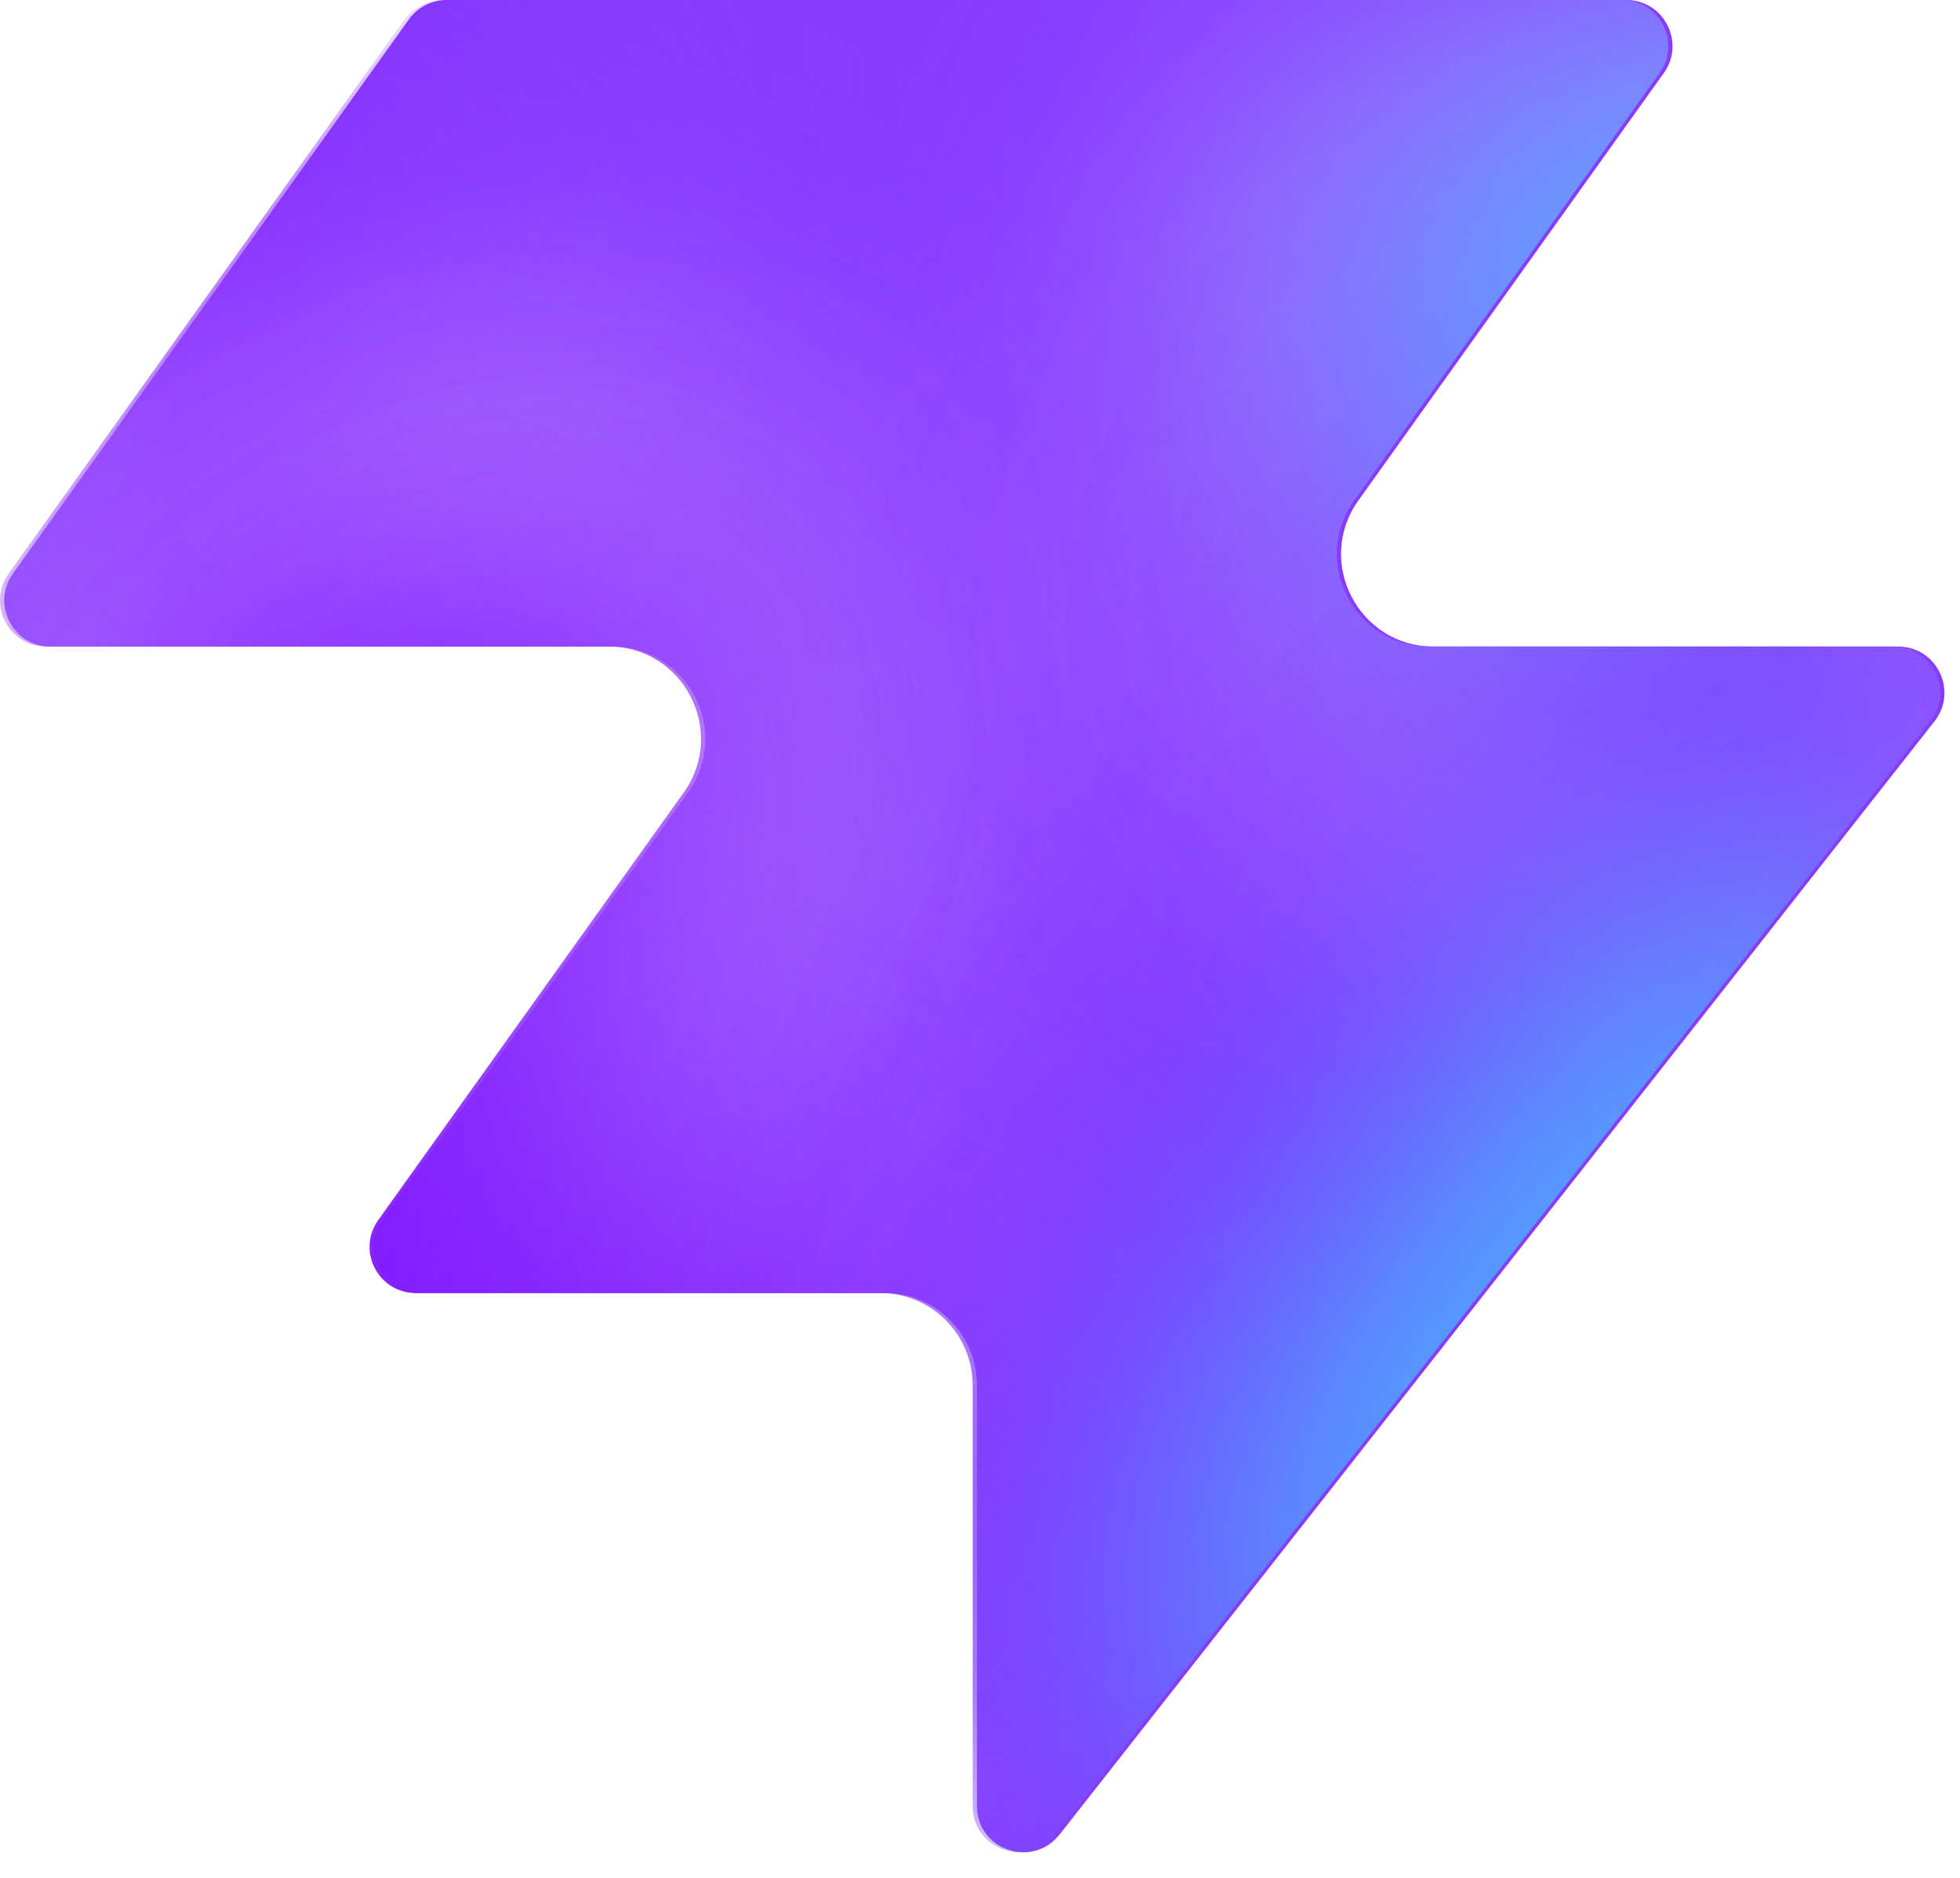
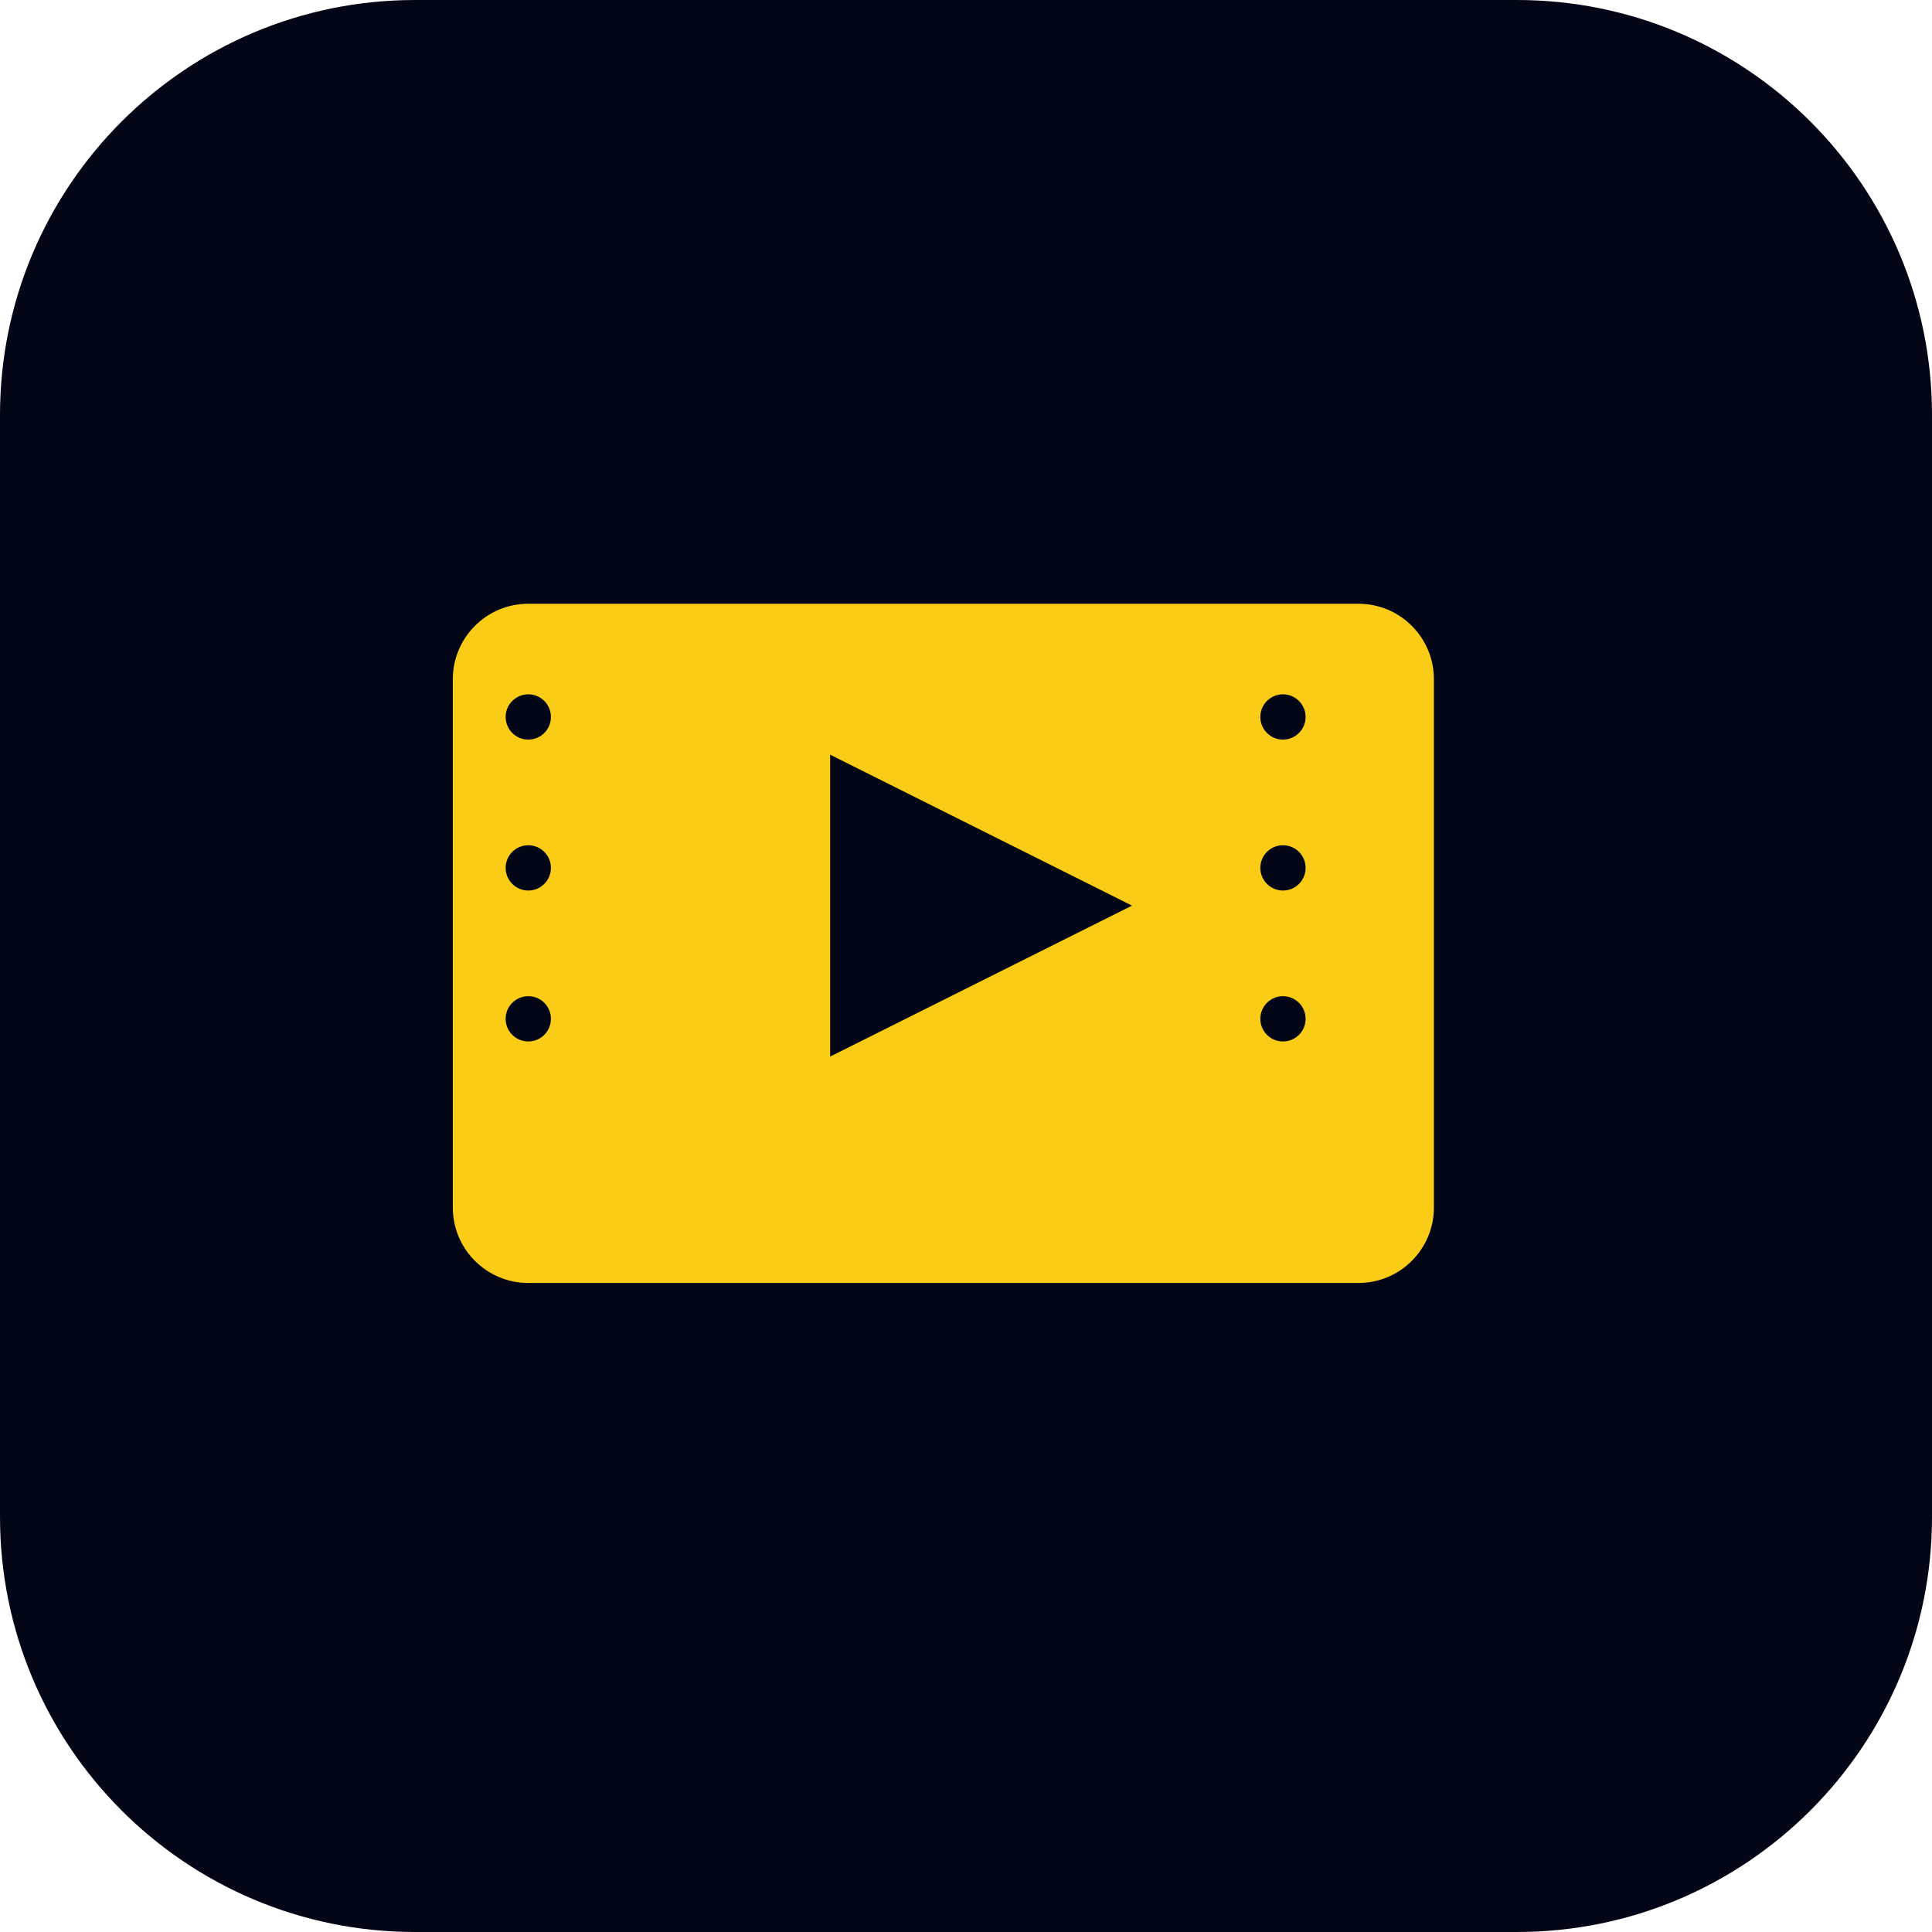
- <svg xmlns="http://www.w3.org/2000/svg" width="48" height="46" fill="none" viewBox="0 0 48 46">
-   <path fill="#863bff" d="M25.946 44.938c-.664.845-2.021.375-2.021-.698V33.937a2.26 2.26 0 0 0-2.262-2.262H10.287c-.92 0-1.456-1.04-.92-1.788l7.48-10.471c1.07-1.497 0-3.578-1.842-3.578H1.237c-.92 0-1.456-1.04-.92-1.788L10.013.474c.214-.297.556-.474.92-.474h28.894c.92 0 1.456 1.04.92 1.788l-7.48 10.471c-1.07 1.498 0 3.579 1.842 3.579h11.377c.943 0 1.473 1.088.89 1.83L25.947 44.94z" style="fill:#863bff;fill:color(display-p3 .525 .23 1);fill-opacity:1" />
-   <mask id="a" width="48" height="46" x="0" y="0" maskUnits="userSpaceOnUse" style="mask-type:alpha">
-     <path fill="#000" d="M25.842 44.938c-.664.844-2.021.375-2.021-.698V33.937a2.26 2.26 0 0 0-2.262-2.262H10.183c-.92 0-1.456-1.04-.92-1.788l7.48-10.471c1.07-1.498 0-3.579-1.842-3.579H1.133c-.92 0-1.456-1.04-.92-1.787L9.91.473c.214-.297.556-.474.92-.474h28.894c.92 0 1.456 1.04.92 1.788l-7.48 10.471c-1.07 1.498 0 3.578 1.842 3.578h11.377c.943 0 1.473 1.088.89 1.832L25.843 44.94z" style="fill:#000;fill-opacity:1" />
-   </mask>
-   <g mask="url(#a)">
-     <g filter="url(#b)">
-       <ellipse cx="5.508" cy="14.704" fill="#ede6ff" rx="5.508" ry="14.704" style="fill:#ede6ff;fill:color(display-p3 .927 .903 1);fill-opacity:1" transform="matrix(.00324 1 1 -.00324 -4.47 31.516)" />
-     </g>
-     <g filter="url(#c)">
-       <ellipse cx="10.399" cy="29.851" fill="#ede6ff" rx="10.399" ry="29.851" style="fill:#ede6ff;fill:color(display-p3 .927 .903 1);fill-opacity:1" transform="matrix(.00324 1 1 -.00324 -39.328 7.883)" />
-     </g>
-     <g filter="url(#d)">
-       <ellipse cx="5.508" cy="30.487" fill="#7e14ff" rx="5.508" ry="30.487" style="fill:#7e14ff;fill:color(display-p3 .492 .077 1);fill-opacity:1" transform="rotate(89.814 -25.913 -14.639)scale(1 -1)" />
-     </g>
-     <g filter="url(#e)">
-       <ellipse cx="5.508" cy="30.599" fill="#7e14ff" rx="5.508" ry="30.599" style="fill:#7e14ff;fill:color(display-p3 .492 .077 1);fill-opacity:1" transform="rotate(89.814 -32.644 -3.334)scale(1 -1)" />
-     </g>
-     <g filter="url(#f)">
-       <ellipse cx="5.508" cy="30.599" fill="#7e14ff" rx="5.508" ry="30.599" style="fill:#7e14ff;fill:color(display-p3 .492 .077 1);fill-opacity:1" transform="matrix(.00324 1 1 -.00324 -34.34 30.47)" />
-     </g>
-     <g filter="url(#g)">
-       <ellipse cx="14.072" cy="22.078" fill="#ede6ff" rx="14.072" ry="22.078" style="fill:#ede6ff;fill:color(display-p3 .927 .903 1);fill-opacity:1" transform="rotate(93.35 24.506 48.493)scale(-1 1)" />
-     </g>
-     <g filter="url(#h)">
-       <ellipse cx="3.47" cy="21.501" fill="#7e14ff" rx="3.47" ry="21.501" style="fill:#7e14ff;fill:color(display-p3 .492 .077 1);fill-opacity:1" transform="rotate(89.009 28.708 47.59)scale(-1 1)" />
-     </g>
-     <g filter="url(#i)">
-       <ellipse cx="3.47" cy="21.501" fill="#7e14ff" rx="3.47" ry="21.501" style="fill:#7e14ff;fill:color(display-p3 .492 .077 1);fill-opacity:1" transform="rotate(89.009 28.708 47.59)scale(-1 1)" />
-     </g>
-     <g filter="url(#j)">
-       <ellipse cx=".387" cy="8.972" fill="#7e14ff" rx="4.407" ry="29.108" style="fill:#7e14ff;fill:color(display-p3 .492 .077 1);fill-opacity:1" transform="rotate(39.51 .387 8.972)" />
-     </g>
-     <g filter="url(#k)">
-       <ellipse cx="47.523" cy="-6.092" fill="#7e14ff" rx="4.407" ry="29.108" style="fill:#7e14ff;fill:color(display-p3 .492 .077 1);fill-opacity:1" transform="rotate(37.892 47.523 -6.092)" />
-     </g>
-     <g filter="url(#l)">
-       <ellipse cx="41.412" cy="6.333" fill="#47bfff" rx="5.971" ry="9.665" style="fill:#47bfff;fill:color(display-p3 .28 .748 1);fill-opacity:1" transform="rotate(37.892 41.412 6.333)" />
-     </g>
-     <g filter="url(#m)">
-       <ellipse cx="-1.879" cy="38.332" fill="#7e14ff" rx="4.407" ry="29.108" style="fill:#7e14ff;fill:color(display-p3 .492 .077 1);fill-opacity:1" transform="rotate(37.892 -1.88 38.332)" />
-     </g>
-     <g filter="url(#n)">
-       <ellipse cx="-1.879" cy="38.332" fill="#7e14ff" rx="4.407" ry="29.108" style="fill:#7e14ff;fill:color(display-p3 .492 .077 1);fill-opacity:1" transform="rotate(37.892 -1.88 38.332)" />
-     </g>
-     <g filter="url(#o)">
-       <ellipse cx="35.651" cy="29.907" fill="#7e14ff" rx="4.407" ry="29.108" style="fill:#7e14ff;fill:color(display-p3 .492 .077 1);fill-opacity:1" transform="rotate(37.892 35.651 29.907)" />
-     </g>
-     <g filter="url(#p)">
-       <ellipse cx="38.418" cy="32.4" fill="#47bfff" rx="5.971" ry="15.297" style="fill:#47bfff;fill:color(display-p3 .28 .748 1);fill-opacity:1" transform="rotate(37.892 38.418 32.4)" />
-     </g>
-   </g>
-   <defs>
-     <filter id="b" width="60.045" height="41.654" x="-19.77" y="16.149" color-interpolation-filters="sRGB" filterUnits="userSpaceOnUse">
-       <feFlood flood-opacity="0" result="BackgroundImageFix" />
-       <feBlend in="SourceGraphic" in2="BackgroundImageFix" result="shape" />
-       <feGaussianBlur result="effect1_foregroundBlur_2002_17158" stdDeviation="7.659" />
-     </filter>
-     <filter id="c" width="90.34" height="51.437" x="-54.613" y="-7.533" color-interpolation-filters="sRGB" filterUnits="userSpaceOnUse">
-       <feFlood flood-opacity="0" result="BackgroundImageFix" />
-       <feBlend in="SourceGraphic" in2="BackgroundImageFix" result="shape" />
-       <feGaussianBlur result="effect1_foregroundBlur_2002_17158" stdDeviation="7.659" />
-     </filter>
-     <filter id="d" width="79.355" height="29.4" x="-49.64" y="2.03" color-interpolation-filters="sRGB" filterUnits="userSpaceOnUse">
-       <feFlood flood-opacity="0" result="BackgroundImageFix" />
-       <feBlend in="SourceGraphic" in2="BackgroundImageFix" result="shape" />
-       <feGaussianBlur result="effect1_foregroundBlur_2002_17158" stdDeviation="4.596" />
-     </filter>
-     <filter id="e" width="79.579" height="29.4" x="-45.045" y="20.029" color-interpolation-filters="sRGB" filterUnits="userSpaceOnUse">
-       <feFlood flood-opacity="0" result="BackgroundImageFix" />
-       <feBlend in="SourceGraphic" in2="BackgroundImageFix" result="shape" />
-       <feGaussianBlur result="effect1_foregroundBlur_2002_17158" stdDeviation="4.596" />
-     </filter>
-     <filter id="f" width="79.579" height="29.4" x="-43.513" y="21.178" color-interpolation-filters="sRGB" filterUnits="userSpaceOnUse">
-       <feFlood flood-opacity="0" result="BackgroundImageFix" />
-       <feBlend in="SourceGraphic" in2="BackgroundImageFix" result="shape" />
-       <feGaussianBlur result="effect1_foregroundBlur_2002_17158" stdDeviation="4.596" />
-     </filter>
-     <filter id="g" width="74.749" height="58.852" x="15.756" y="-17.901" color-interpolation-filters="sRGB" filterUnits="userSpaceOnUse">
-       <feFlood flood-opacity="0" result="BackgroundImageFix" />
-       <feBlend in="SourceGraphic" in2="BackgroundImageFix" result="shape" />
-       <feGaussianBlur result="effect1_foregroundBlur_2002_17158" stdDeviation="7.659" />
-     </filter>
-     <filter id="h" width="61.377" height="25.362" x="23.548" y="2.284" color-interpolation-filters="sRGB" filterUnits="userSpaceOnUse">
-       <feFlood flood-opacity="0" result="BackgroundImageFix" />
-       <feBlend in="SourceGraphic" in2="BackgroundImageFix" result="shape" />
-       <feGaussianBlur result="effect1_foregroundBlur_2002_17158" stdDeviation="4.596" />
-     </filter>
-     <filter id="i" width="61.377" height="25.362" x="23.548" y="2.284" color-interpolation-filters="sRGB" filterUnits="userSpaceOnUse">
-       <feFlood flood-opacity="0" result="BackgroundImageFix" />
-       <feBlend in="SourceGraphic" in2="BackgroundImageFix" result="shape" />
-       <feGaussianBlur result="effect1_foregroundBlur_2002_17158" stdDeviation="4.596" />
-     </filter>
-     <filter id="j" width="56.045" height="63.649" x="-27.636" y="-22.853" color-interpolation-filters="sRGB" filterUnits="userSpaceOnUse">
-       <feFlood flood-opacity="0" result="BackgroundImageFix" />
-       <feBlend in="SourceGraphic" in2="BackgroundImageFix" result="shape" />
-       <feGaussianBlur result="effect1_foregroundBlur_2002_17158" stdDeviation="4.596" />
-     </filter>
-     <filter id="k" width="54.814" height="64.646" x="20.116" y="-38.415" color-interpolation-filters="sRGB" filterUnits="userSpaceOnUse">
-       <feFlood flood-opacity="0" result="BackgroundImageFix" />
-       <feBlend in="SourceGraphic" in2="BackgroundImageFix" result="shape" />
-       <feGaussianBlur result="effect1_foregroundBlur_2002_17158" stdDeviation="4.596" />
-     </filter>
-     <filter id="l" width="33.541" height="35.313" x="24.641" y="-11.323" color-interpolation-filters="sRGB" filterUnits="userSpaceOnUse">
-       <feFlood flood-opacity="0" result="BackgroundImageFix" />
-       <feBlend in="SourceGraphic" in2="BackgroundImageFix" result="shape" />
-       <feGaussianBlur result="effect1_foregroundBlur_2002_17158" stdDeviation="4.596" />
-     </filter>
-     <filter id="m" width="54.814" height="64.646" x="-29.286" y="6.009" color-interpolation-filters="sRGB" filterUnits="userSpaceOnUse">
-       <feFlood flood-opacity="0" result="BackgroundImageFix" />
-       <feBlend in="SourceGraphic" in2="BackgroundImageFix" result="shape" />
-       <feGaussianBlur result="effect1_foregroundBlur_2002_17158" stdDeviation="4.596" />
-     </filter>
-     <filter id="n" width="54.814" height="64.646" x="-29.286" y="6.009" color-interpolation-filters="sRGB" filterUnits="userSpaceOnUse">
-       <feFlood flood-opacity="0" result="BackgroundImageFix" />
-       <feBlend in="SourceGraphic" in2="BackgroundImageFix" result="shape" />
-       <feGaussianBlur result="effect1_foregroundBlur_2002_17158" stdDeviation="4.596" />
-     </filter>
-     <filter id="o" width="54.814" height="64.646" x="8.244" y="-2.416" color-interpolation-filters="sRGB" filterUnits="userSpaceOnUse">
-       <feFlood flood-opacity="0" result="BackgroundImageFix" />
-       <feBlend in="SourceGraphic" in2="BackgroundImageFix" result="shape" />
-       <feGaussianBlur result="effect1_foregroundBlur_2002_17158" stdDeviation="4.596" />
-     </filter>
-     <filter id="p" width="39.409" height="43.623" x="18.713" y="10.588" color-interpolation-filters="sRGB" filterUnits="userSpaceOnUse">
-       <feFlood flood-opacity="0" result="BackgroundImageFix" />
-       <feBlend in="SourceGraphic" in2="BackgroundImageFix" result="shape" />
-       <feGaussianBlur result="effect1_foregroundBlur_2002_17158" stdDeviation="4.596" />
-     </filter>
-   </defs>
+ <svg xmlns="http://www.w3.org/2000/svg" viewBox="0 0 512 512">
+   <rect width="512" height="512" rx="110" fill="#020617" />
+   <rect x="120" y="160" width="260" height="180" rx="20" fill="#facc15" />
+   <circle cx="140" cy="190" r="6" fill="#020617" />
+   <circle cx="140" cy="230" r="6" fill="#020617" />
+   <circle cx="140" cy="270" r="6" fill="#020617" />
+   <circle cx="340" cy="190" r="6" fill="#020617" />
+   <circle cx="340" cy="230" r="6" fill="#020617" />
+   <circle cx="340" cy="270" r="6" fill="#020617" />
+   <polygon points="220,200 300,240 220,280" fill="#020617" />
</svg>
